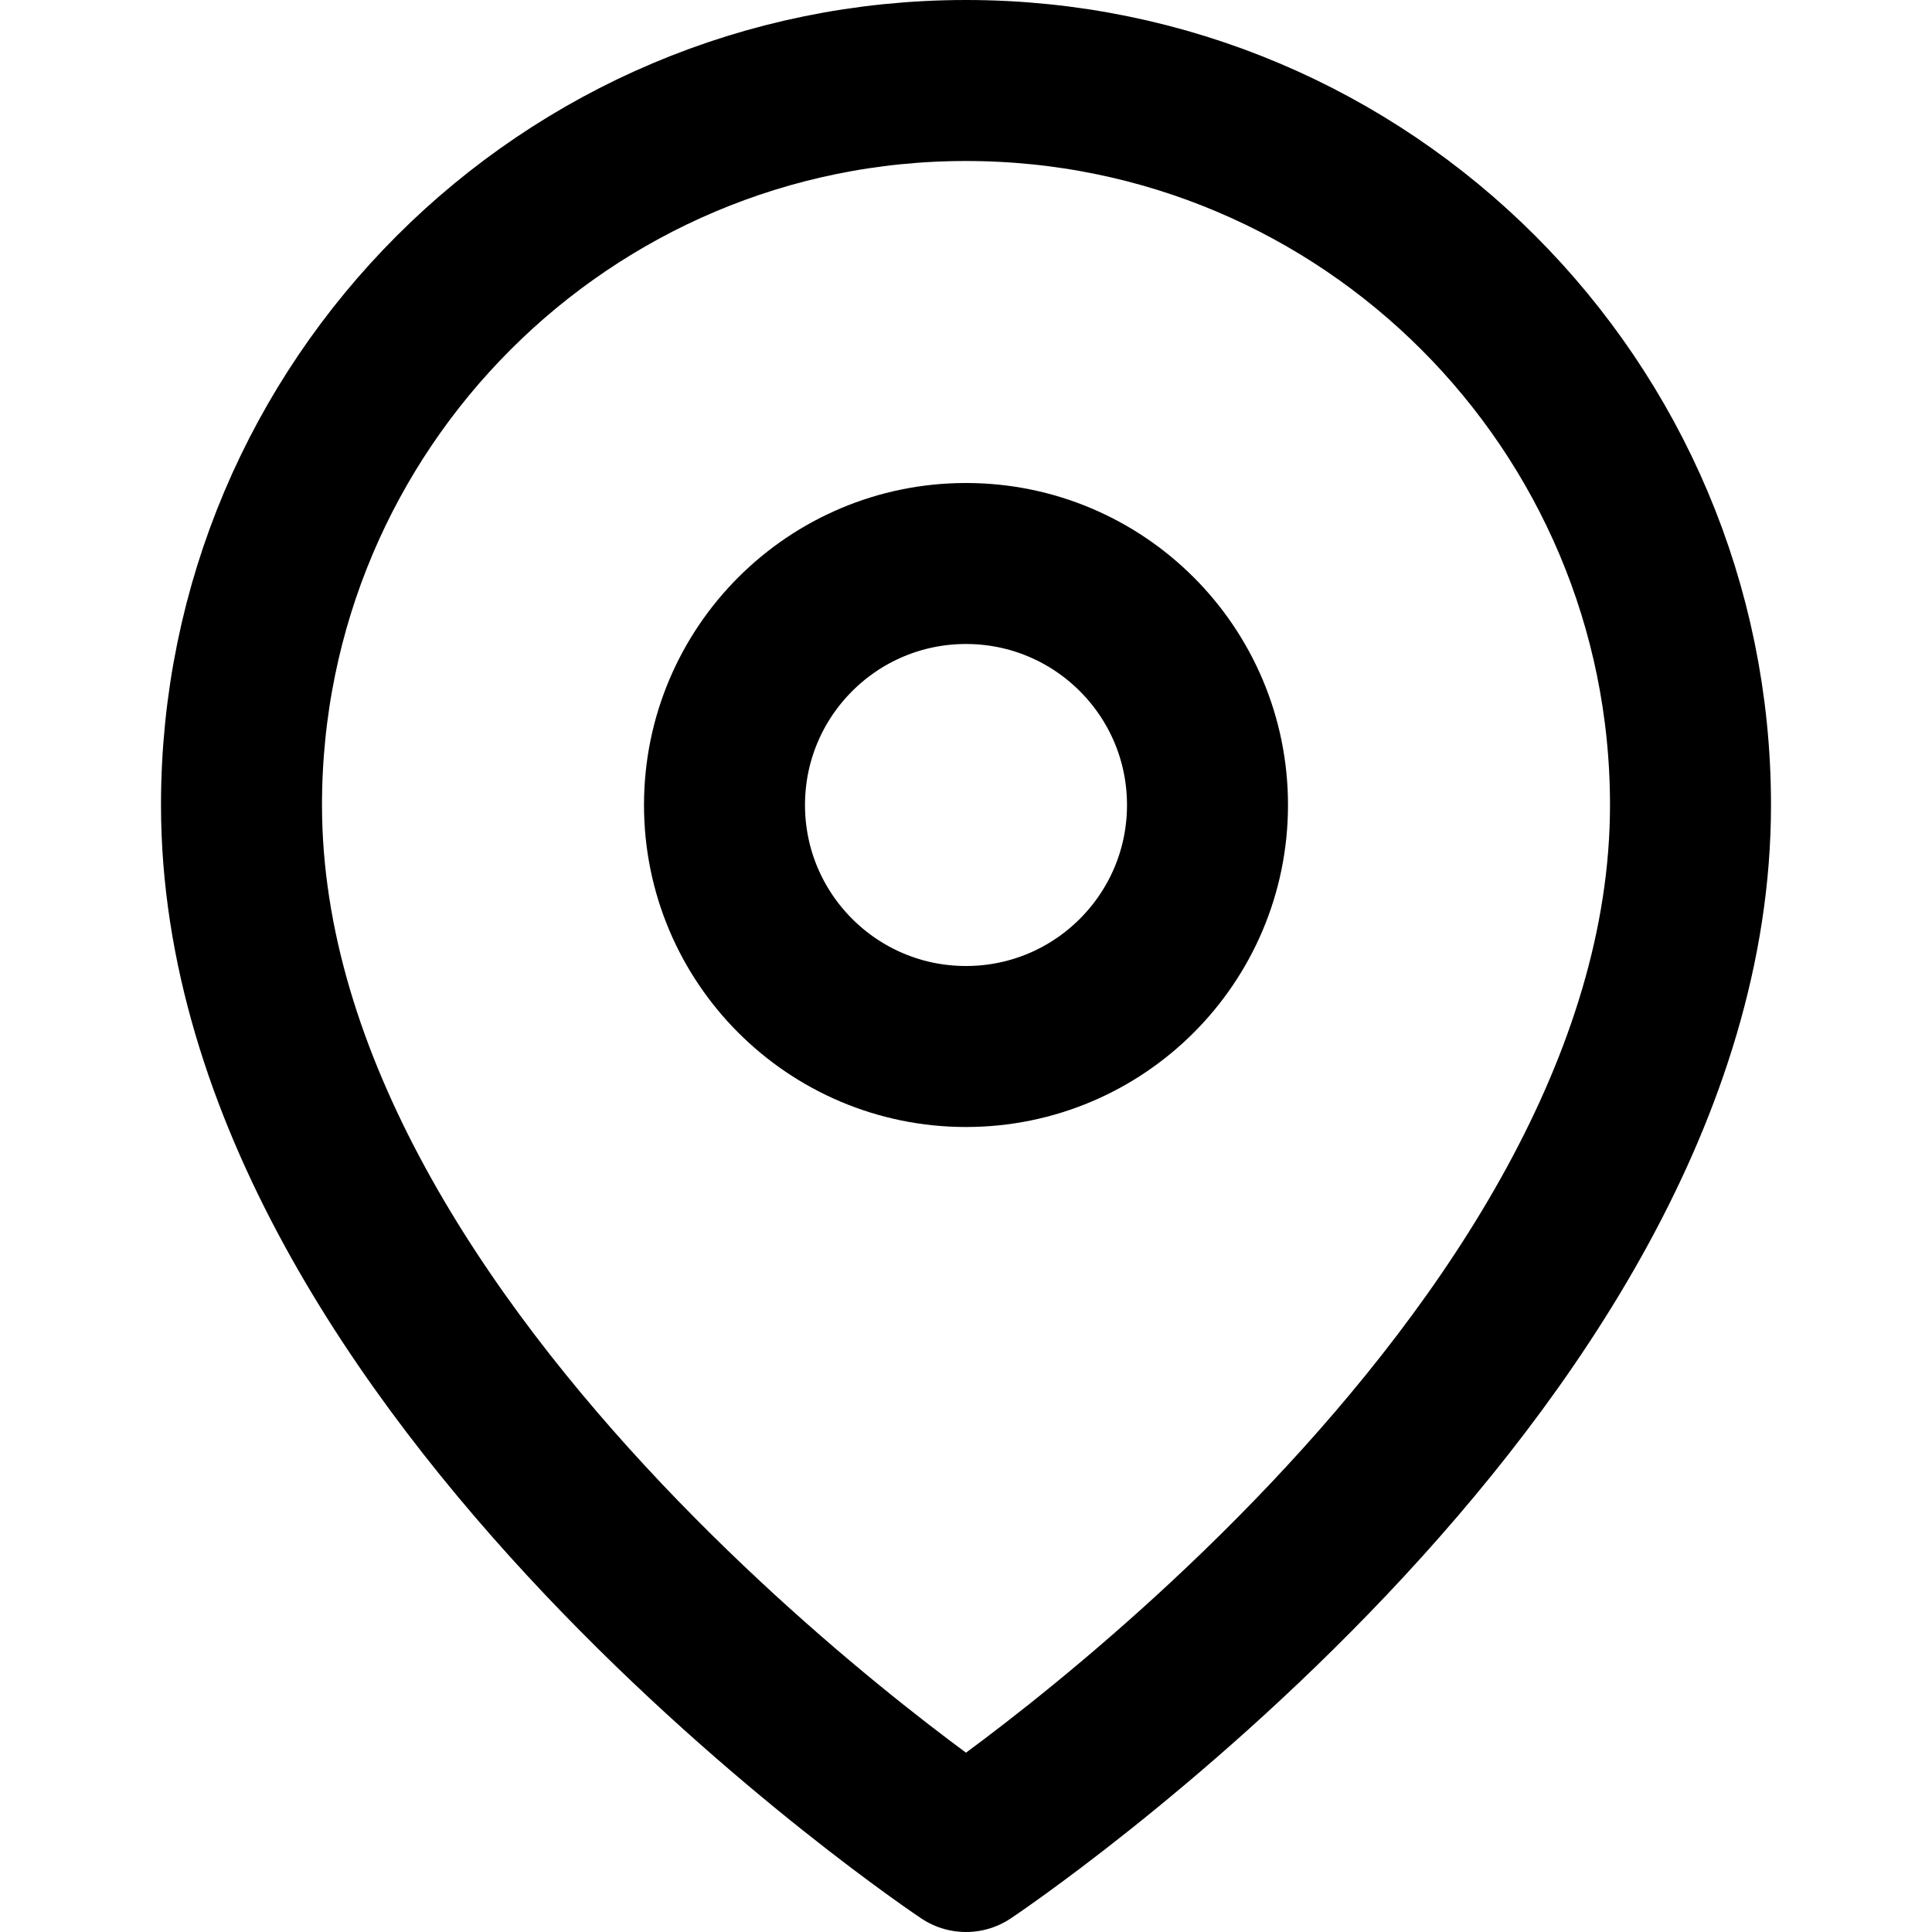
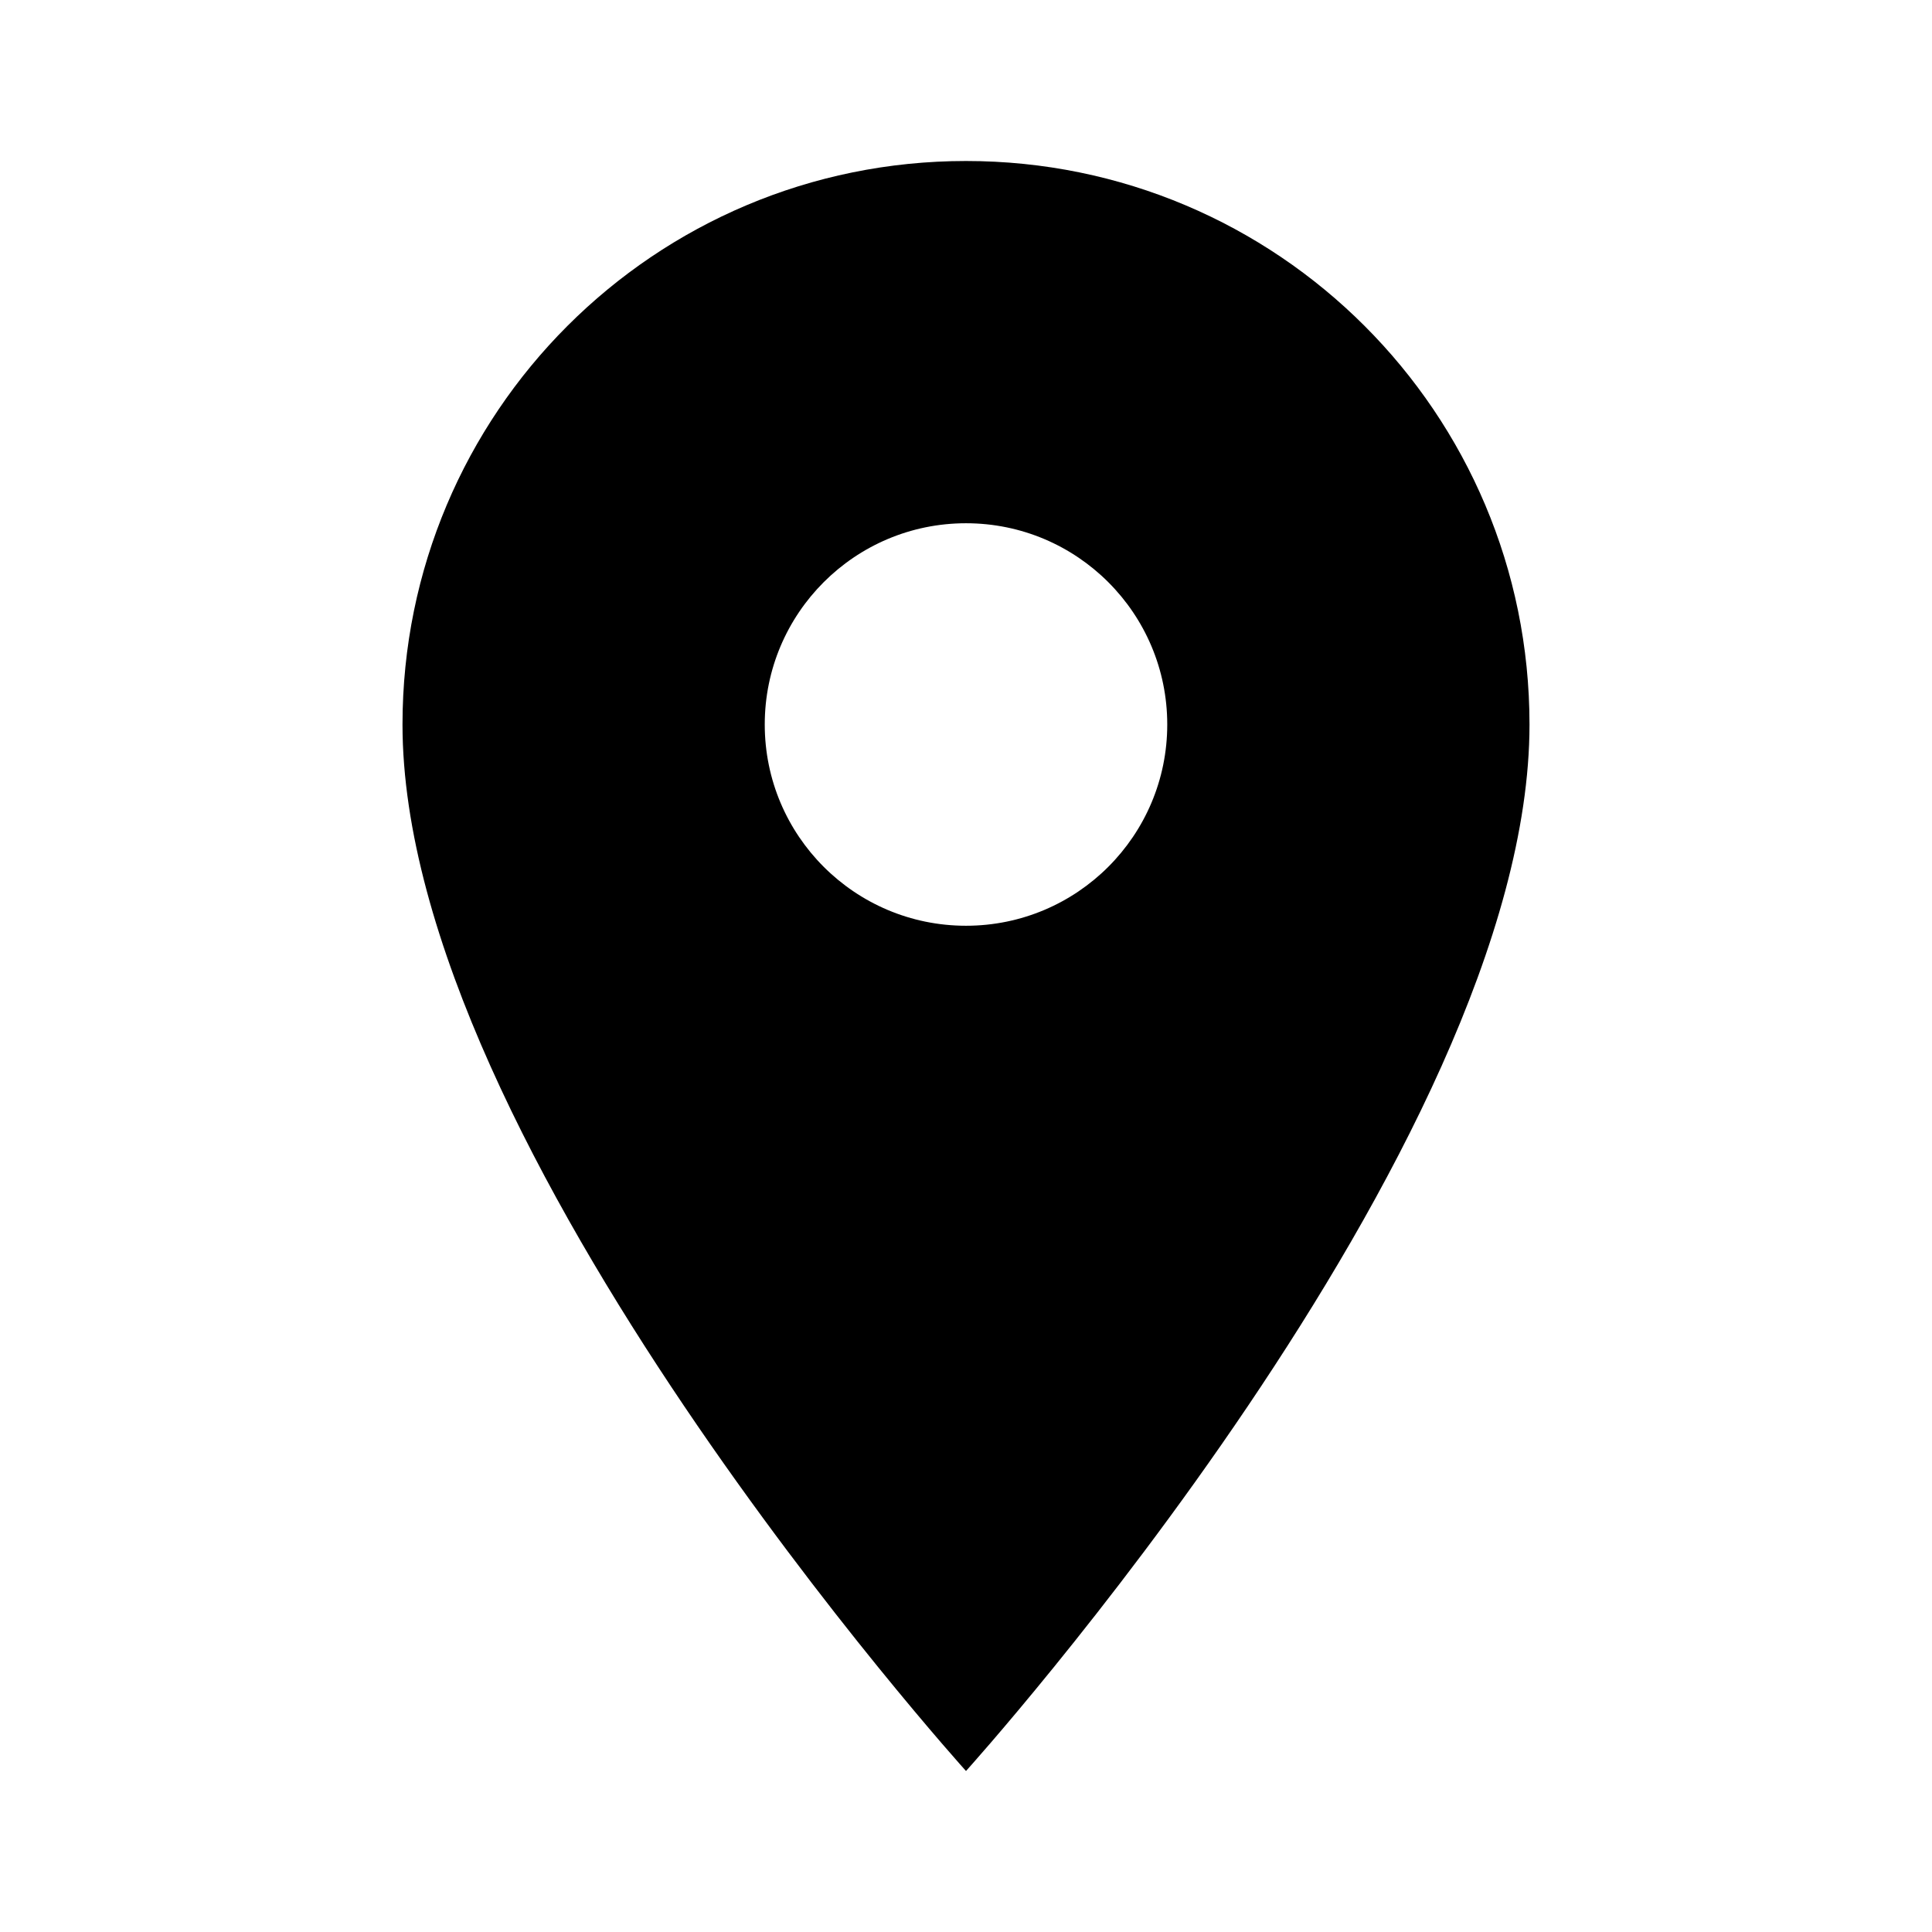
- <svg xmlns="http://www.w3.org/2000/svg" width="24" height="24" viewBox="0 0 24 24" fill="none" stroke="currentColor" stroke-width="2" stroke-linecap="round" stroke-linejoin="round" class="feather feather-map-pin">
-   <path d="M21 10c0 7-9 13-9 13s-9-6-9-13a9 9 0 0 1 18 0z" />
-   <circle cx="12" cy="10" r="3" />
+ <svg xmlns="http://www.w3.org/2000/svg" viewBox="0 0 24 24" class="icon icon-map-pin">
+   <path fill="currentColor" d="M12 2C8.13 2 5 5.13 5 9c0 5.25 7 13 7 13s7-7.75 7-13c0-3.87-3.13-7-7-7zm0 9.5a2.5 2.5 0 0 1 0-5 2.5 2.5 0 0 1 0 5z" />
+   <path d="M0 0h24v24H0z" fill="none" />
</svg>
